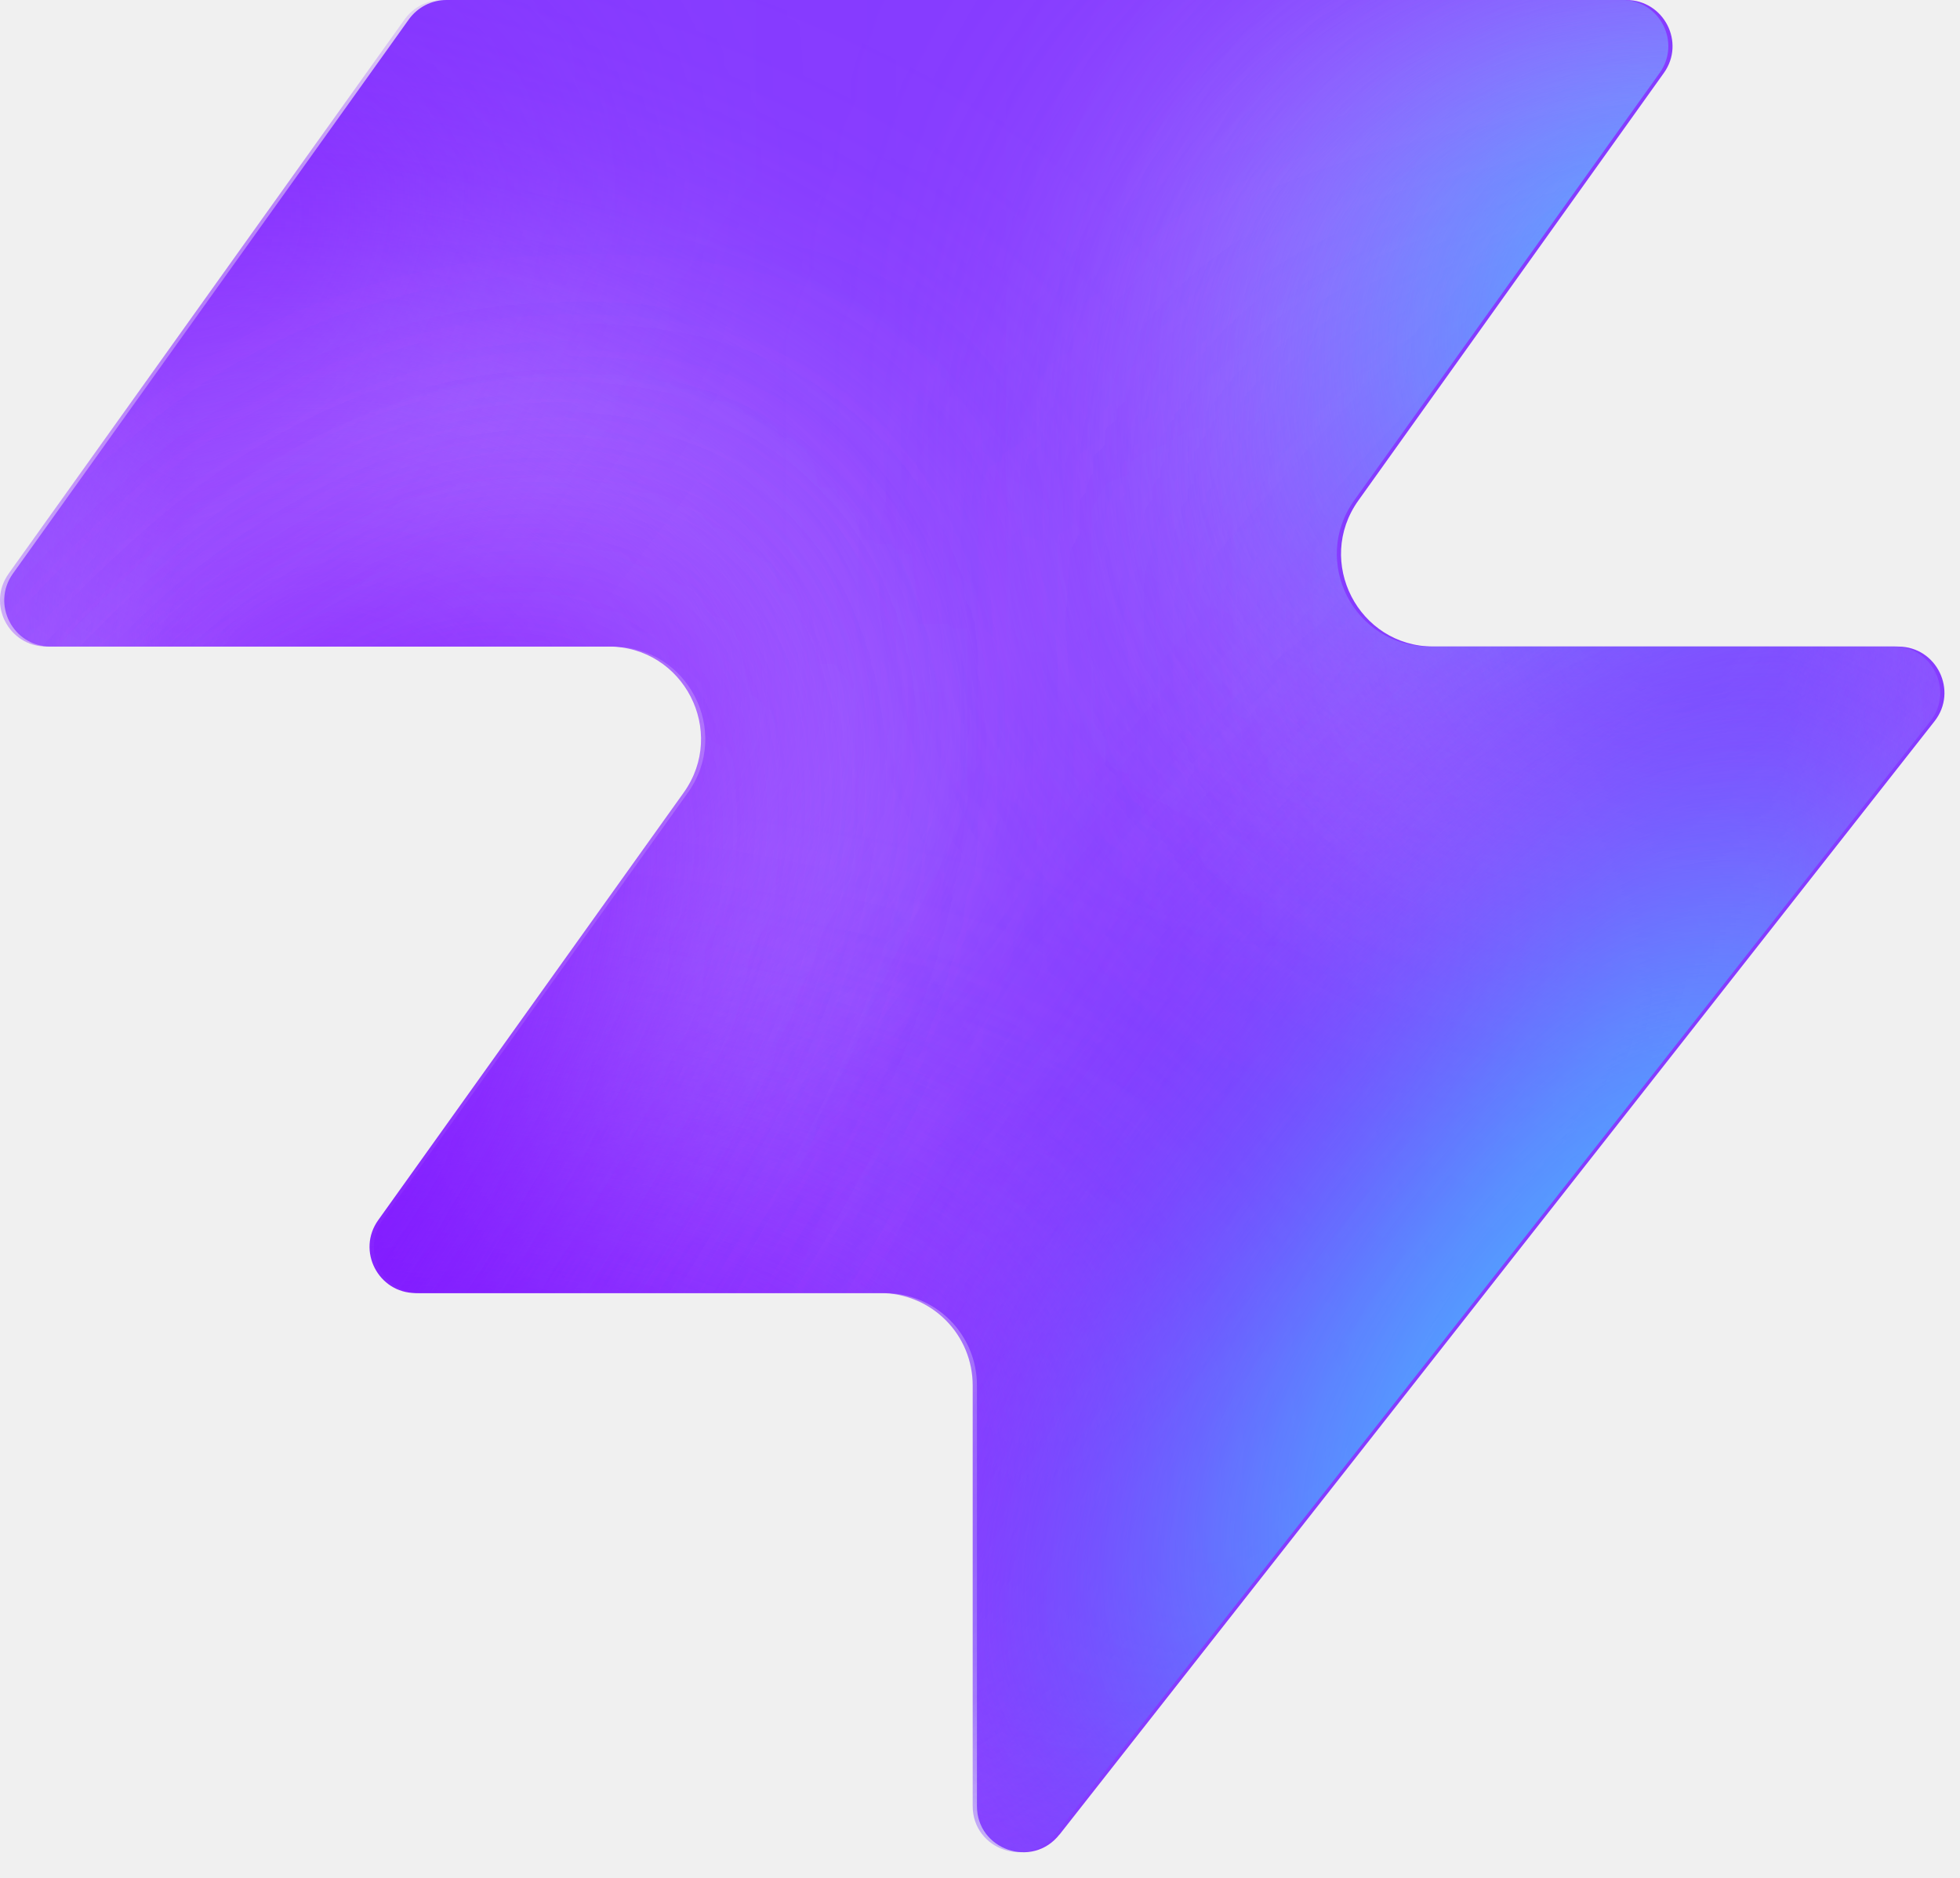
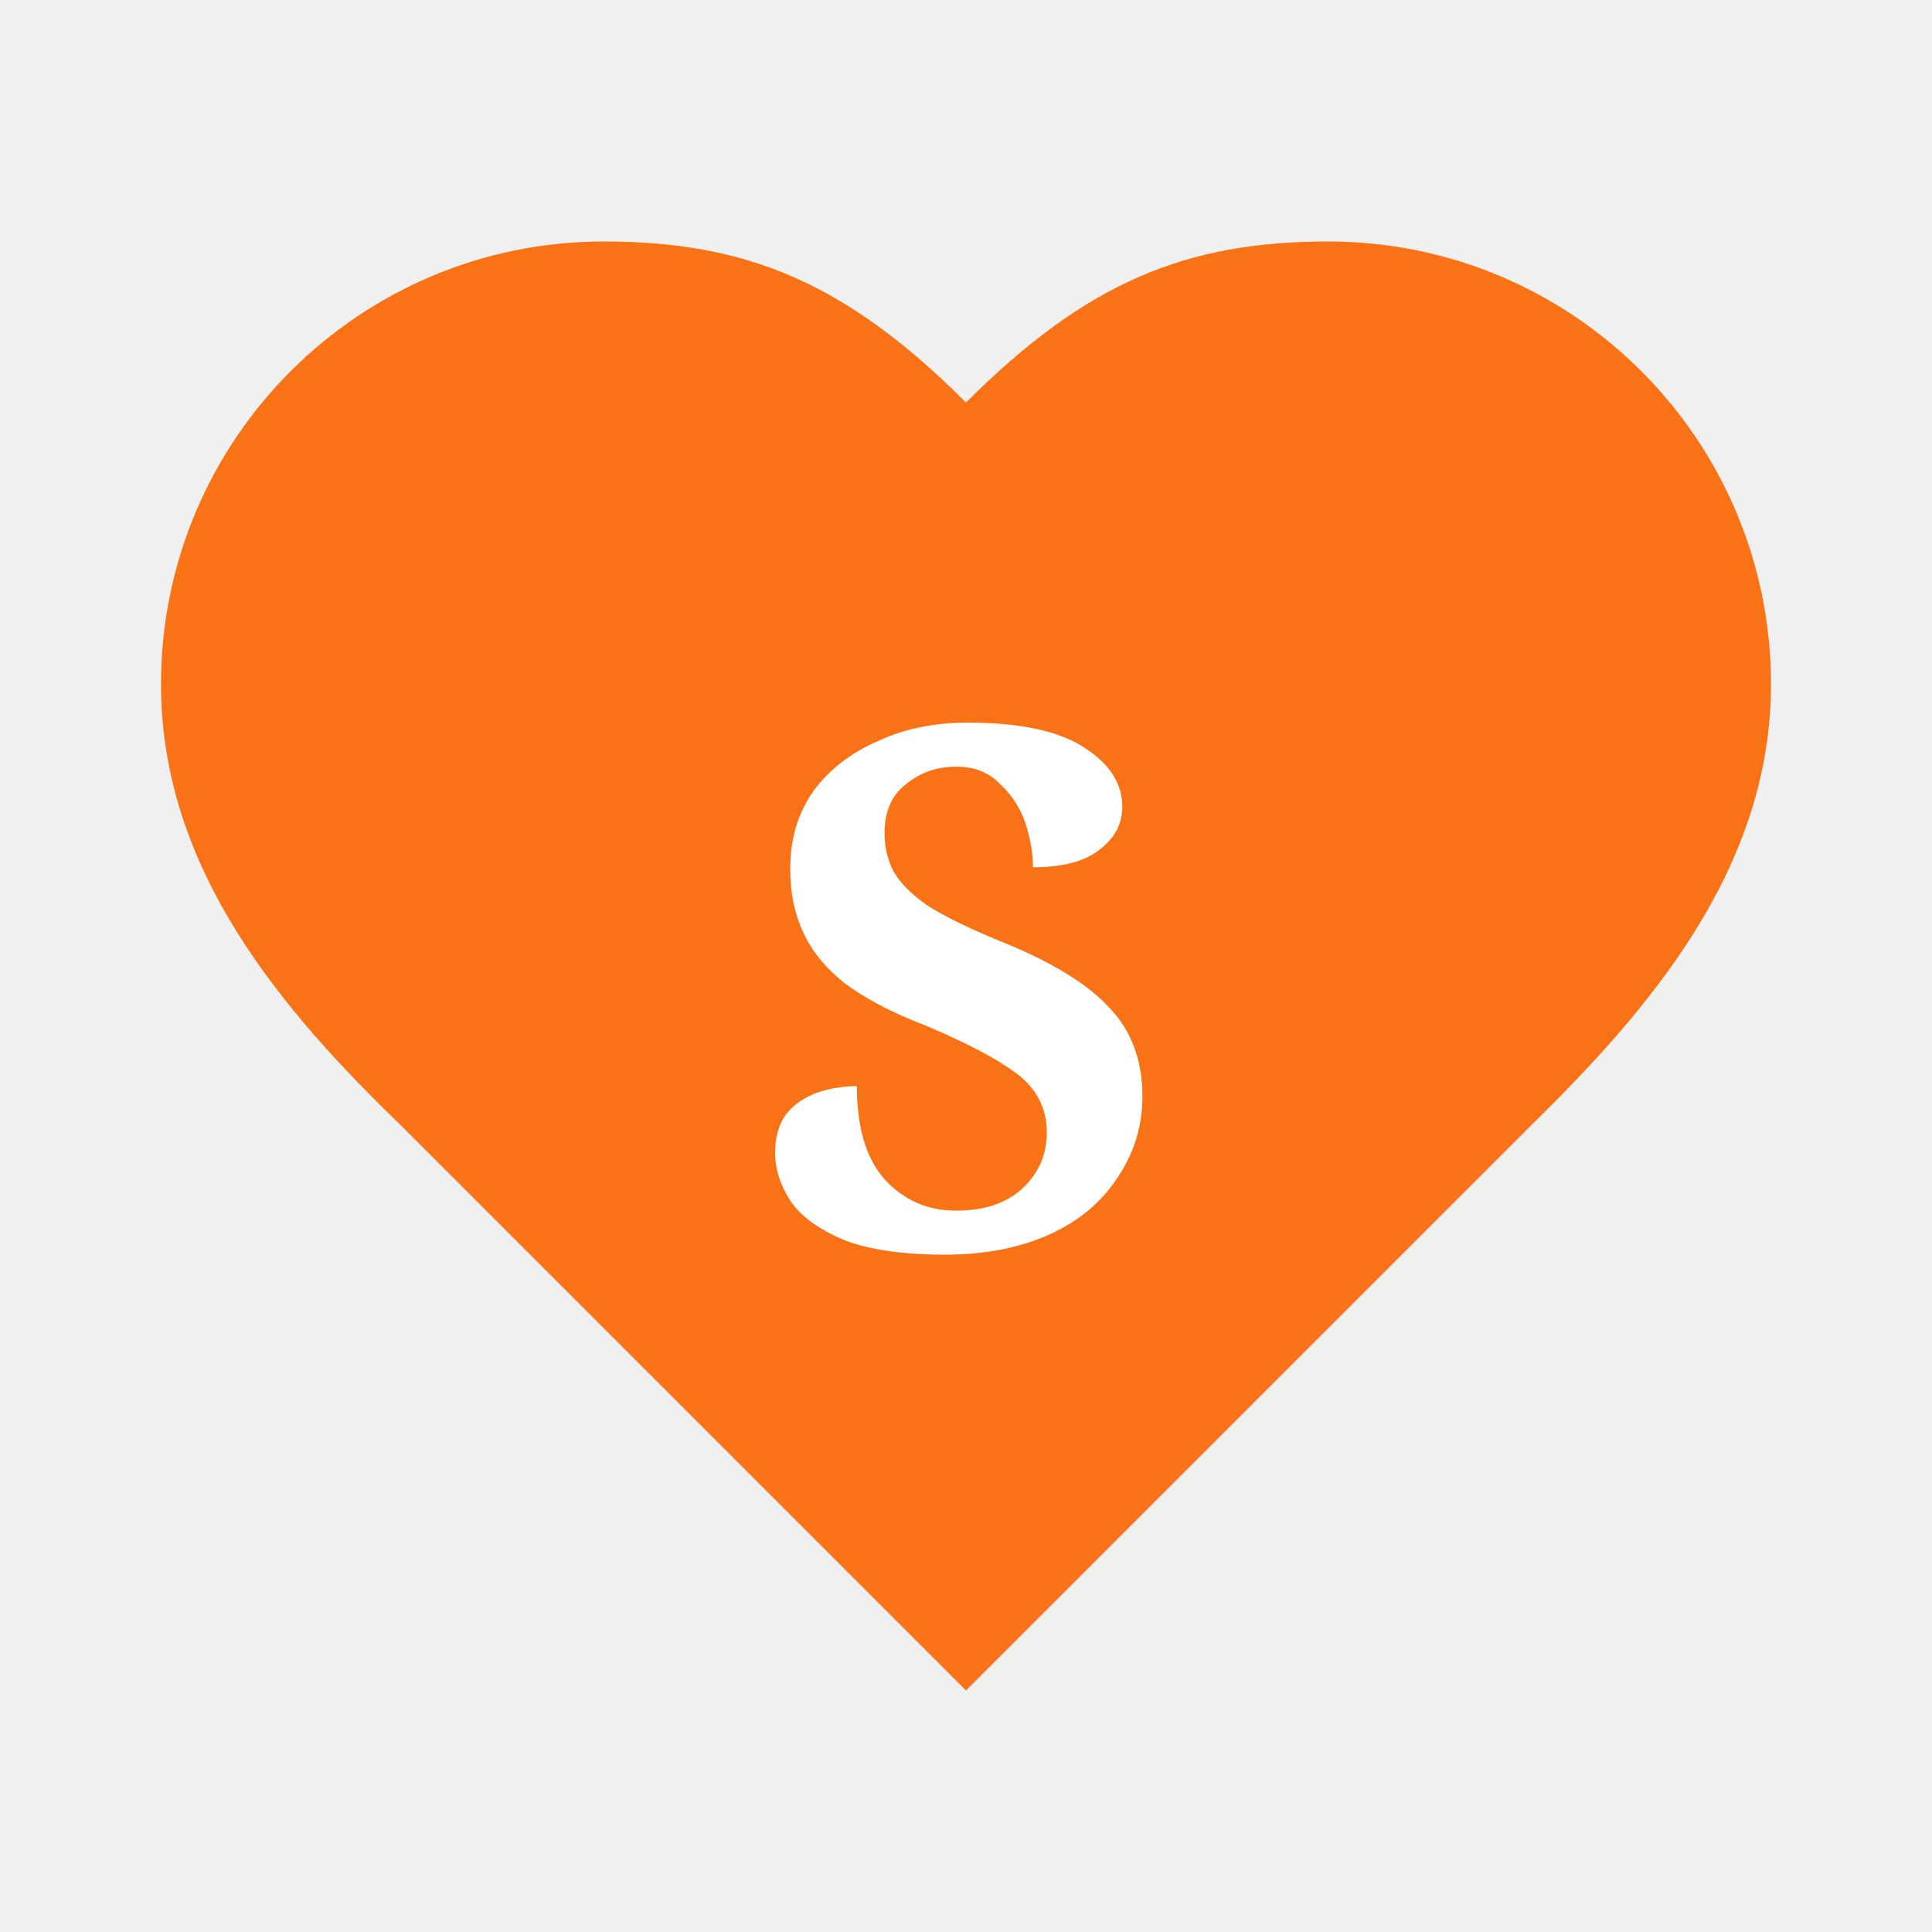
- <svg xmlns="http://www.w3.org/2000/svg" width="48" height="46" fill="none" viewBox="0 0 48 46">
-   <path fill="#863bff" d="M25.946 44.938c-.664.845-2.021.375-2.021-.698V33.937a2.26 2.26 0 0 0-2.262-2.262H10.287c-.92 0-1.456-1.04-.92-1.788l7.48-10.471c1.07-1.497 0-3.578-1.842-3.578H1.237c-.92 0-1.456-1.04-.92-1.788L10.013.474c.214-.297.556-.474.92-.474h28.894c.92 0 1.456 1.04.92 1.788l-7.48 10.471c-1.07 1.498 0 3.579 1.842 3.579h11.377c.943 0 1.473 1.088.89 1.83L25.947 44.94z" style="fill:#863bff;fill:color(display-p3 .525 .23 1);fill-opacity:1" />
-   <mask id="a" width="48" height="46" x="0" y="0" maskUnits="userSpaceOnUse" style="mask-type:alpha">
-     <path fill="#000" d="M25.842 44.938c-.664.844-2.021.375-2.021-.698V33.937a2.26 2.26 0 0 0-2.262-2.262H10.183c-.92 0-1.456-1.04-.92-1.788l7.48-10.471c1.07-1.498 0-3.579-1.842-3.579H1.133c-.92 0-1.456-1.04-.92-1.787L9.91.473c.214-.297.556-.474.92-.474h28.894c.92 0 1.456 1.04.92 1.788l-7.48 10.471c-1.07 1.498 0 3.578 1.842 3.578h11.377c.943 0 1.473 1.088.89 1.832L25.843 44.94z" style="fill:#000;fill-opacity:1" />
-   </mask>
-   <g mask="url(#a)">
-     <g filter="url(#b)">
-       <ellipse cx="5.508" cy="14.704" fill="#ede6ff" rx="5.508" ry="14.704" style="fill:#ede6ff;fill:color(display-p3 .927 .903 1);fill-opacity:1" transform="matrix(.00324 1 1 -.00324 -4.47 31.516)" />
-     </g>
-     <g filter="url(#c)">
-       <ellipse cx="10.399" cy="29.851" fill="#ede6ff" rx="10.399" ry="29.851" style="fill:#ede6ff;fill:color(display-p3 .927 .903 1);fill-opacity:1" transform="matrix(.00324 1 1 -.00324 -39.328 7.883)" />
-     </g>
-     <g filter="url(#d)">
-       <ellipse cx="5.508" cy="30.487" fill="#7e14ff" rx="5.508" ry="30.487" style="fill:#7e14ff;fill:color(display-p3 .492 .077 1);fill-opacity:1" transform="rotate(89.814 -25.913 -14.639)scale(1 -1)" />
-     </g>
-     <g filter="url(#e)">
-       <ellipse cx="5.508" cy="30.599" fill="#7e14ff" rx="5.508" ry="30.599" style="fill:#7e14ff;fill:color(display-p3 .492 .077 1);fill-opacity:1" transform="rotate(89.814 -32.644 -3.334)scale(1 -1)" />
-     </g>
-     <g filter="url(#f)">
-       <ellipse cx="5.508" cy="30.599" fill="#7e14ff" rx="5.508" ry="30.599" style="fill:#7e14ff;fill:color(display-p3 .492 .077 1);fill-opacity:1" transform="matrix(.00324 1 1 -.00324 -34.34 30.47)" />
-     </g>
-     <g filter="url(#g)">
-       <ellipse cx="14.072" cy="22.078" fill="#ede6ff" rx="14.072" ry="22.078" style="fill:#ede6ff;fill:color(display-p3 .927 .903 1);fill-opacity:1" transform="rotate(93.35 24.506 48.493)scale(-1 1)" />
-     </g>
-     <g filter="url(#h)">
-       <ellipse cx="3.47" cy="21.501" fill="#7e14ff" rx="3.47" ry="21.501" style="fill:#7e14ff;fill:color(display-p3 .492 .077 1);fill-opacity:1" transform="rotate(89.009 28.708 47.59)scale(-1 1)" />
-     </g>
-     <g filter="url(#i)">
-       <ellipse cx="3.47" cy="21.501" fill="#7e14ff" rx="3.47" ry="21.501" style="fill:#7e14ff;fill:color(display-p3 .492 .077 1);fill-opacity:1" transform="rotate(89.009 28.708 47.59)scale(-1 1)" />
-     </g>
-     <g filter="url(#j)">
-       <ellipse cx=".387" cy="8.972" fill="#7e14ff" rx="4.407" ry="29.108" style="fill:#7e14ff;fill:color(display-p3 .492 .077 1);fill-opacity:1" transform="rotate(39.51 .387 8.972)" />
-     </g>
-     <g filter="url(#k)">
-       <ellipse cx="47.523" cy="-6.092" fill="#7e14ff" rx="4.407" ry="29.108" style="fill:#7e14ff;fill:color(display-p3 .492 .077 1);fill-opacity:1" transform="rotate(37.892 47.523 -6.092)" />
-     </g>
-     <g filter="url(#l)">
-       <ellipse cx="41.412" cy="6.333" fill="#47bfff" rx="5.971" ry="9.665" style="fill:#47bfff;fill:color(display-p3 .28 .748 1);fill-opacity:1" transform="rotate(37.892 41.412 6.333)" />
-     </g>
-     <g filter="url(#m)">
-       <ellipse cx="-1.879" cy="38.332" fill="#7e14ff" rx="4.407" ry="29.108" style="fill:#7e14ff;fill:color(display-p3 .492 .077 1);fill-opacity:1" transform="rotate(37.892 -1.88 38.332)" />
-     </g>
-     <g filter="url(#n)">
-       <ellipse cx="-1.879" cy="38.332" fill="#7e14ff" rx="4.407" ry="29.108" style="fill:#7e14ff;fill:color(display-p3 .492 .077 1);fill-opacity:1" transform="rotate(37.892 -1.88 38.332)" />
-     </g>
-     <g filter="url(#o)">
-       <ellipse cx="35.651" cy="29.907" fill="#7e14ff" rx="4.407" ry="29.108" style="fill:#7e14ff;fill:color(display-p3 .492 .077 1);fill-opacity:1" transform="rotate(37.892 35.651 29.907)" />
-     </g>
-     <g filter="url(#p)">
-       <ellipse cx="38.418" cy="32.4" fill="#47bfff" rx="5.971" ry="15.297" style="fill:#47bfff;fill:color(display-p3 .28 .748 1);fill-opacity:1" transform="rotate(37.892 38.418 32.4)" />
-     </g>
-   </g>
-   <defs>
-     <filter id="b" width="60.045" height="41.654" x="-19.77" y="16.149" color-interpolation-filters="sRGB" filterUnits="userSpaceOnUse">
-       <feFlood flood-opacity="0" result="BackgroundImageFix" />
-       <feBlend in="SourceGraphic" in2="BackgroundImageFix" result="shape" />
-       <feGaussianBlur result="effect1_foregroundBlur_2002_17158" stdDeviation="7.659" />
-     </filter>
-     <filter id="c" width="90.34" height="51.437" x="-54.613" y="-7.533" color-interpolation-filters="sRGB" filterUnits="userSpaceOnUse">
-       <feFlood flood-opacity="0" result="BackgroundImageFix" />
-       <feBlend in="SourceGraphic" in2="BackgroundImageFix" result="shape" />
-       <feGaussianBlur result="effect1_foregroundBlur_2002_17158" stdDeviation="7.659" />
-     </filter>
-     <filter id="d" width="79.355" height="29.4" x="-49.64" y="2.03" color-interpolation-filters="sRGB" filterUnits="userSpaceOnUse">
-       <feFlood flood-opacity="0" result="BackgroundImageFix" />
-       <feBlend in="SourceGraphic" in2="BackgroundImageFix" result="shape" />
-       <feGaussianBlur result="effect1_foregroundBlur_2002_17158" stdDeviation="4.596" />
-     </filter>
-     <filter id="e" width="79.579" height="29.4" x="-45.045" y="20.029" color-interpolation-filters="sRGB" filterUnits="userSpaceOnUse">
-       <feFlood flood-opacity="0" result="BackgroundImageFix" />
-       <feBlend in="SourceGraphic" in2="BackgroundImageFix" result="shape" />
-       <feGaussianBlur result="effect1_foregroundBlur_2002_17158" stdDeviation="4.596" />
-     </filter>
-     <filter id="f" width="79.579" height="29.4" x="-43.513" y="21.178" color-interpolation-filters="sRGB" filterUnits="userSpaceOnUse">
-       <feFlood flood-opacity="0" result="BackgroundImageFix" />
-       <feBlend in="SourceGraphic" in2="BackgroundImageFix" result="shape" />
-       <feGaussianBlur result="effect1_foregroundBlur_2002_17158" stdDeviation="4.596" />
-     </filter>
-     <filter id="g" width="74.749" height="58.852" x="15.756" y="-17.901" color-interpolation-filters="sRGB" filterUnits="userSpaceOnUse">
-       <feFlood flood-opacity="0" result="BackgroundImageFix" />
-       <feBlend in="SourceGraphic" in2="BackgroundImageFix" result="shape" />
-       <feGaussianBlur result="effect1_foregroundBlur_2002_17158" stdDeviation="7.659" />
-     </filter>
-     <filter id="h" width="61.377" height="25.362" x="23.548" y="2.284" color-interpolation-filters="sRGB" filterUnits="userSpaceOnUse">
-       <feFlood flood-opacity="0" result="BackgroundImageFix" />
-       <feBlend in="SourceGraphic" in2="BackgroundImageFix" result="shape" />
-       <feGaussianBlur result="effect1_foregroundBlur_2002_17158" stdDeviation="4.596" />
-     </filter>
-     <filter id="i" width="61.377" height="25.362" x="23.548" y="2.284" color-interpolation-filters="sRGB" filterUnits="userSpaceOnUse">
-       <feFlood flood-opacity="0" result="BackgroundImageFix" />
-       <feBlend in="SourceGraphic" in2="BackgroundImageFix" result="shape" />
-       <feGaussianBlur result="effect1_foregroundBlur_2002_17158" stdDeviation="4.596" />
-     </filter>
-     <filter id="j" width="56.045" height="63.649" x="-27.636" y="-22.853" color-interpolation-filters="sRGB" filterUnits="userSpaceOnUse">
-       <feFlood flood-opacity="0" result="BackgroundImageFix" />
-       <feBlend in="SourceGraphic" in2="BackgroundImageFix" result="shape" />
-       <feGaussianBlur result="effect1_foregroundBlur_2002_17158" stdDeviation="4.596" />
-     </filter>
-     <filter id="k" width="54.814" height="64.646" x="20.116" y="-38.415" color-interpolation-filters="sRGB" filterUnits="userSpaceOnUse">
-       <feFlood flood-opacity="0" result="BackgroundImageFix" />
-       <feBlend in="SourceGraphic" in2="BackgroundImageFix" result="shape" />
-       <feGaussianBlur result="effect1_foregroundBlur_2002_17158" stdDeviation="4.596" />
-     </filter>
-     <filter id="l" width="33.541" height="35.313" x="24.641" y="-11.323" color-interpolation-filters="sRGB" filterUnits="userSpaceOnUse">
-       <feFlood flood-opacity="0" result="BackgroundImageFix" />
-       <feBlend in="SourceGraphic" in2="BackgroundImageFix" result="shape" />
-       <feGaussianBlur result="effect1_foregroundBlur_2002_17158" stdDeviation="4.596" />
-     </filter>
-     <filter id="m" width="54.814" height="64.646" x="-29.286" y="6.009" color-interpolation-filters="sRGB" filterUnits="userSpaceOnUse">
-       <feFlood flood-opacity="0" result="BackgroundImageFix" />
-       <feBlend in="SourceGraphic" in2="BackgroundImageFix" result="shape" />
-       <feGaussianBlur result="effect1_foregroundBlur_2002_17158" stdDeviation="4.596" />
-     </filter>
-     <filter id="n" width="54.814" height="64.646" x="-29.286" y="6.009" color-interpolation-filters="sRGB" filterUnits="userSpaceOnUse">
-       <feFlood flood-opacity="0" result="BackgroundImageFix" />
-       <feBlend in="SourceGraphic" in2="BackgroundImageFix" result="shape" />
-       <feGaussianBlur result="effect1_foregroundBlur_2002_17158" stdDeviation="4.596" />
-     </filter>
-     <filter id="o" width="54.814" height="64.646" x="8.244" y="-2.416" color-interpolation-filters="sRGB" filterUnits="userSpaceOnUse">
-       <feFlood flood-opacity="0" result="BackgroundImageFix" />
-       <feBlend in="SourceGraphic" in2="BackgroundImageFix" result="shape" />
-       <feGaussianBlur result="effect1_foregroundBlur_2002_17158" stdDeviation="4.596" />
-     </filter>
-     <filter id="p" width="39.409" height="43.623" x="18.713" y="10.588" color-interpolation-filters="sRGB" filterUnits="userSpaceOnUse">
-       <feFlood flood-opacity="0" result="BackgroundImageFix" />
-       <feBlend in="SourceGraphic" in2="BackgroundImageFix" result="shape" />
-       <feGaussianBlur result="effect1_foregroundBlur_2002_17158" stdDeviation="4.596" />
-     </filter>
-   </defs>
+ <svg xmlns="http://www.w3.org/2000/svg" viewBox="0 0 24 24">
+   <path fill="#f97316" d="M19 14c1.49-1.46 3-3.21 3-5.5A5.5 5.5 0 0 0 16.5 3c-1.76 0-3 .5-4.5 2-1.5-1.5-2.74-2-4.5-2A5.5 5.5 0 0 0 2 8.5c0 2.3 1.5 4.05 3 5.5l7 7Z" />
+   <text x="12" y="12" fill="#ffffff" font-family="serif" font-weight="bold" font-size="9" text-anchor="middle" dominant-baseline="central">S</text>
</svg>
